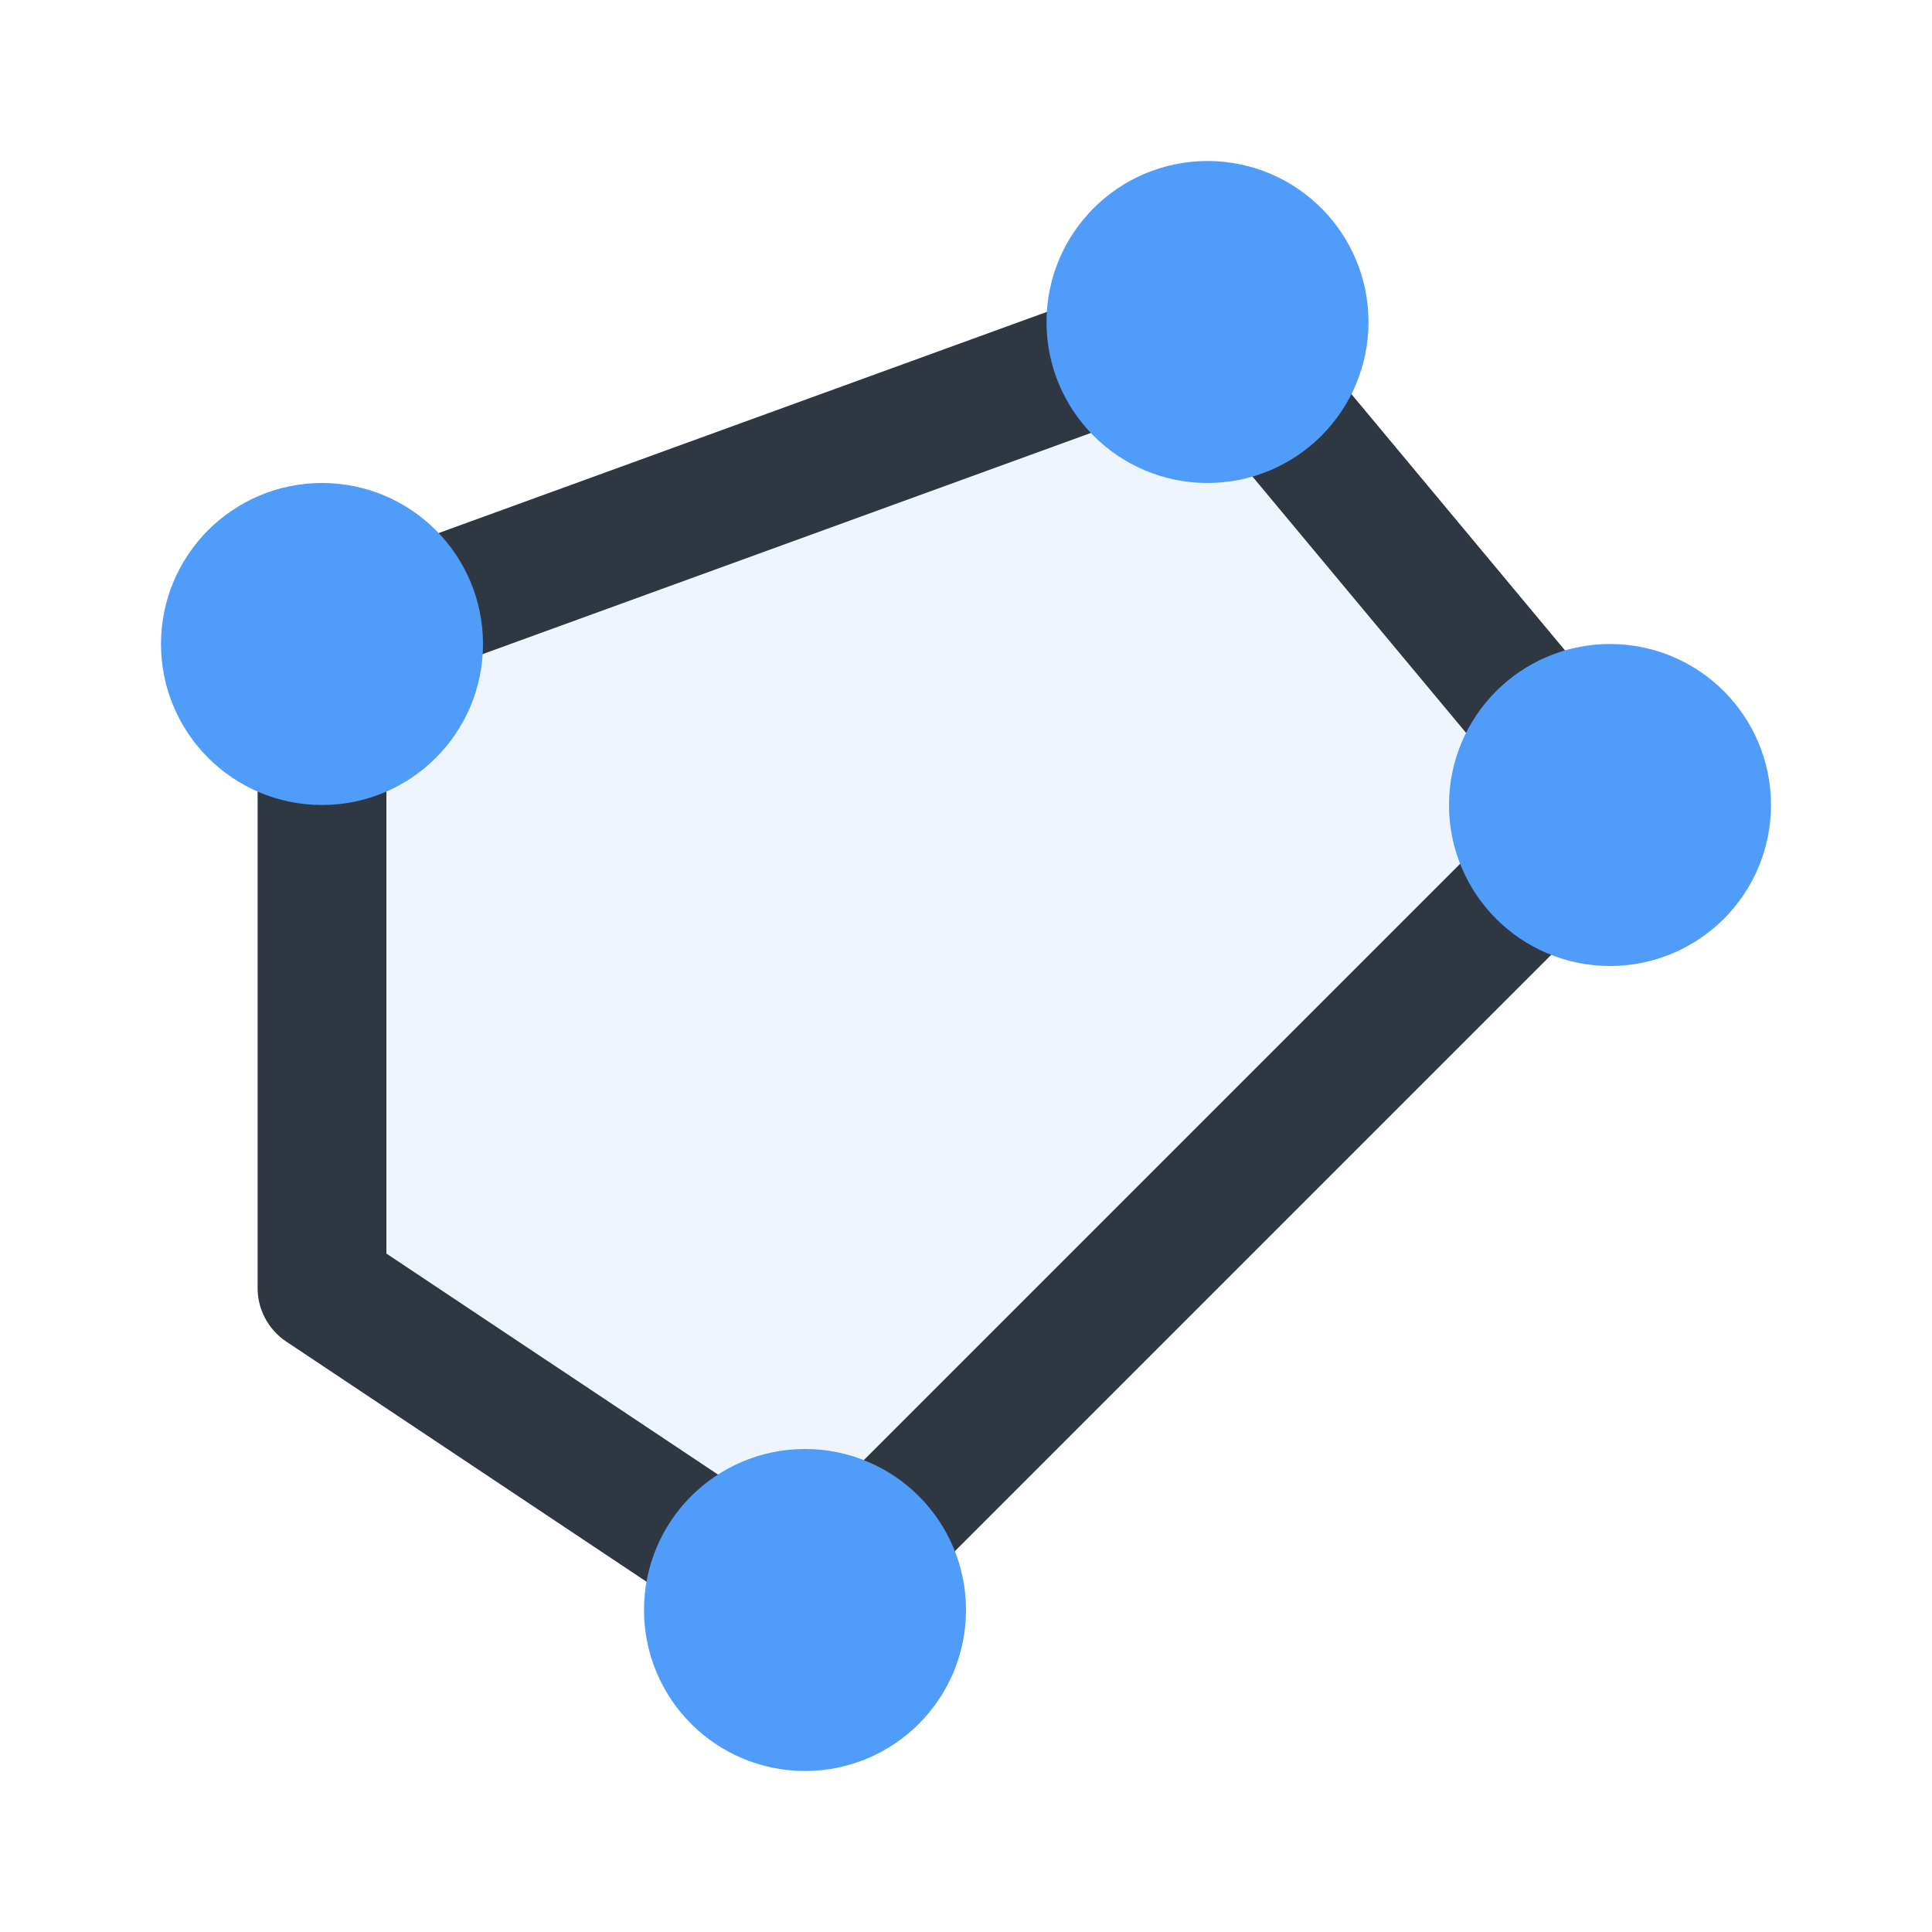
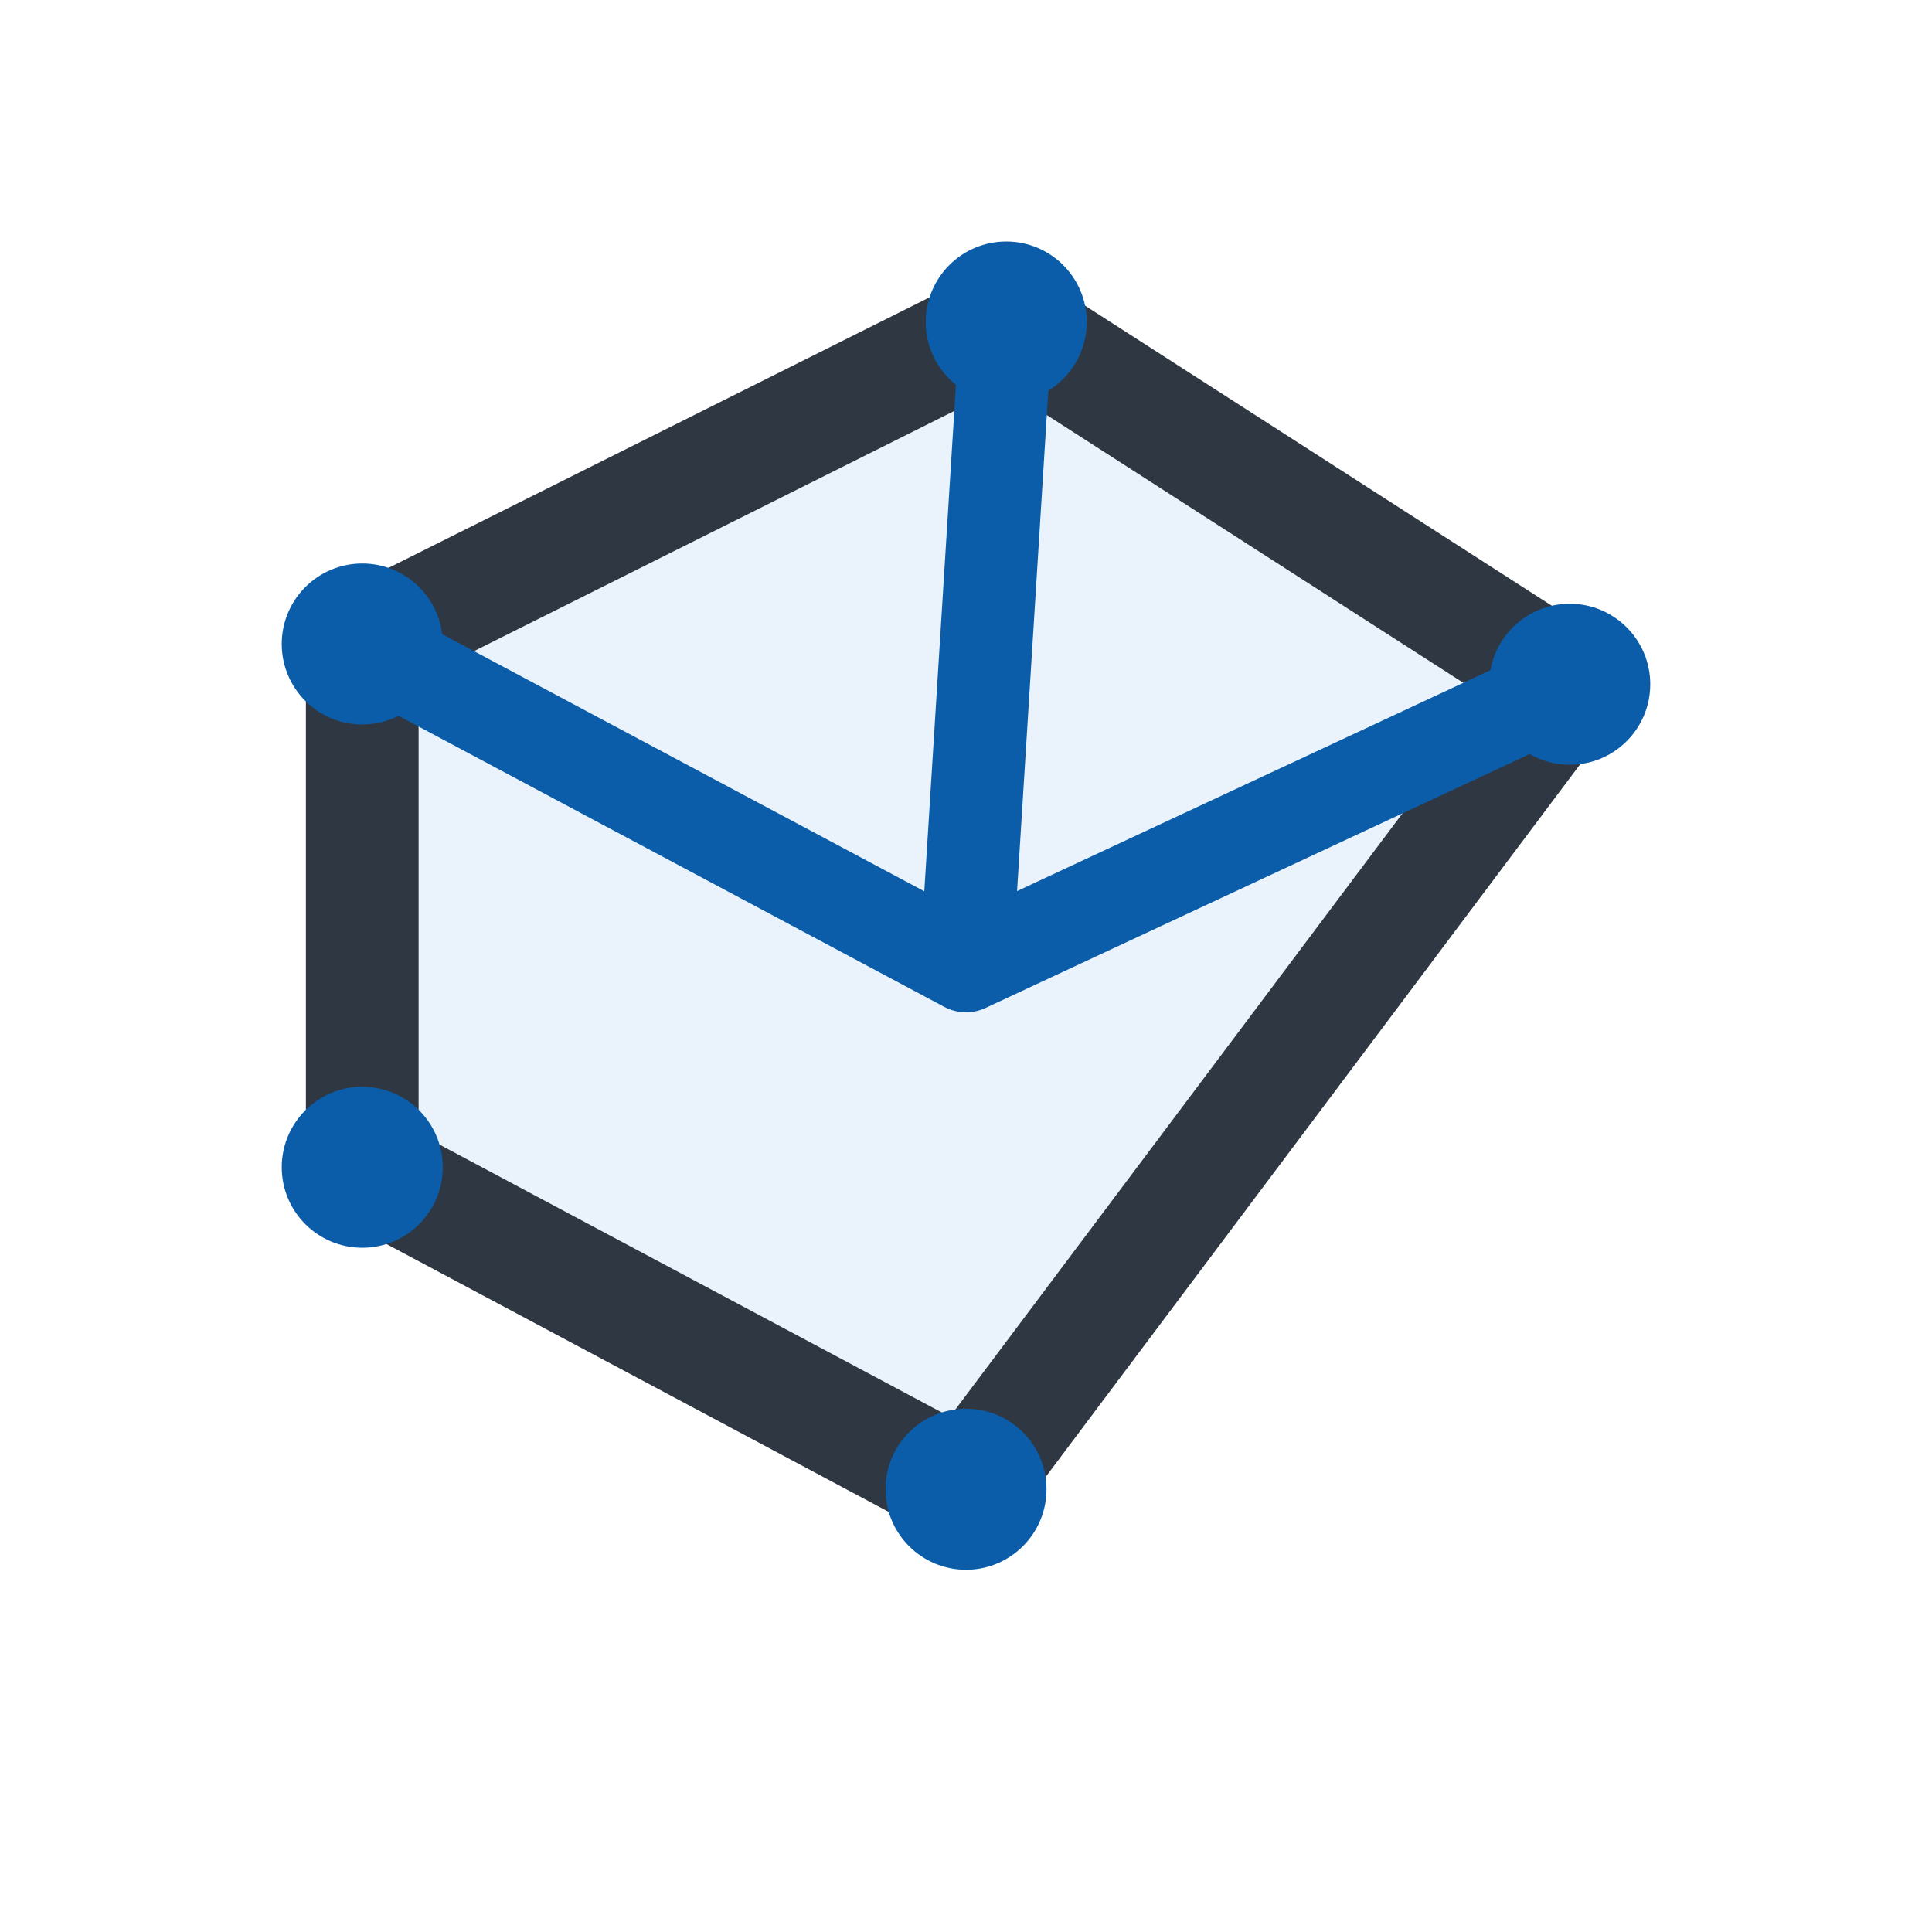
- <svg xmlns="http://www.w3.org/2000/svg" width="24" height="24" viewBox="0 0 24 24" fill="none" stroke="#2F3742" stroke-width="1.6" stroke-linecap="round" stroke-linejoin="round">
-   <path d="m4 8 11-4 5 6-10 10-6-4z" fill="#EEF5FD" />
-   <circle cx="4" cy="8" r="1.2" fill="#4F9CF9" stroke="#4F9CF9" />
-   <circle cx="15" cy="4" r="1.2" fill="#4F9CF9" stroke="#4F9CF9" />
-   <circle cx="20" cy="10" r="1.2" fill="#4F9CF9" stroke="#4F9CF9" />
-   <circle cx="10" cy="20" r="1.2" fill="#4F9CF9" stroke="#4F9CF9" />
+ <svg xmlns="http://www.w3.org/2000/svg" width="24" height="24" viewBox="0 0 24 24" fill="none" stroke-linecap="round" stroke-linejoin="round">
+   <path d="m4.5 8 8-4 7 4.5-7.5 10-7.5-4z" fill="#EAF3FB" stroke="#2F3742" stroke-width="1.4" />
+   <path d="M4.5 8 12 12l7.5-3.5M12 12l.5-8" stroke="#0B5DAA" stroke-width="1.15" />
+   <g fill="#0B5DAA" stroke="none">
+     <circle cx="4.5" cy="8" r="1" />
+     <circle cx="12.5" cy="4" r="1" />
+     <circle cx="19.5" cy="8.5" r="1" />
+     <circle cx="12" cy="18.5" r="1" />
+     <circle cx="4.5" cy="14.5" r="1" />
+   </g>
</svg>
